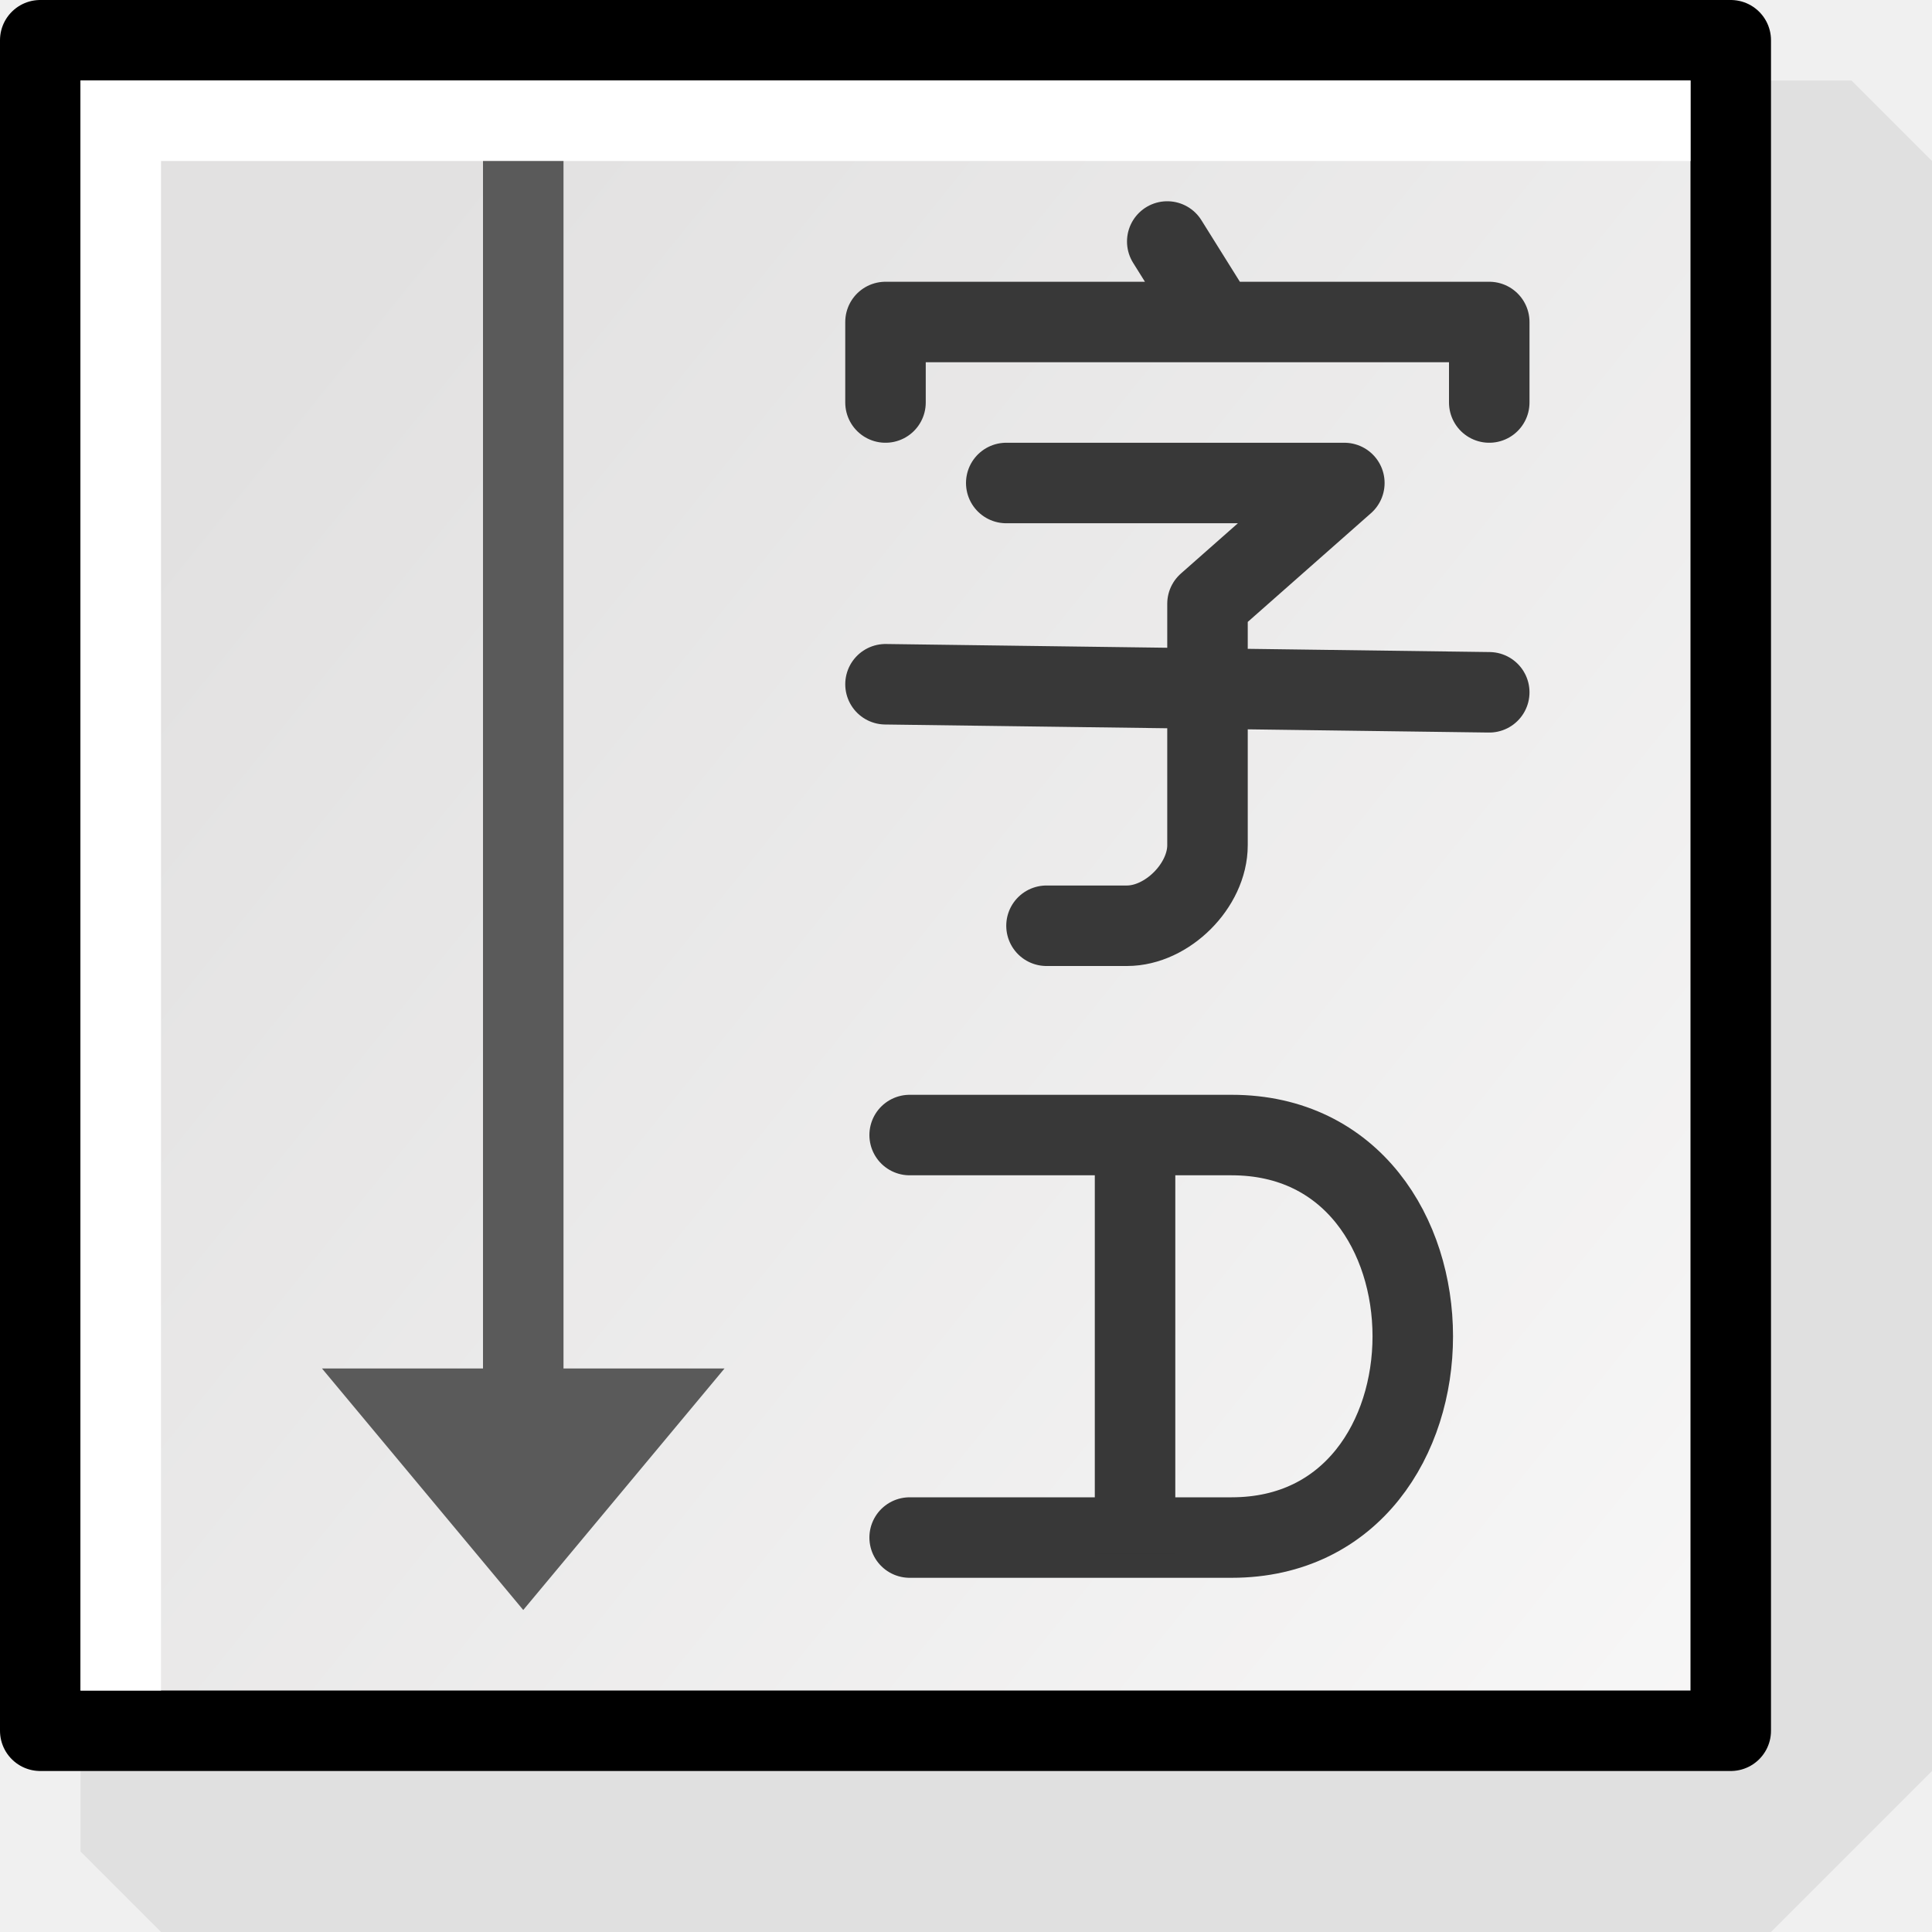
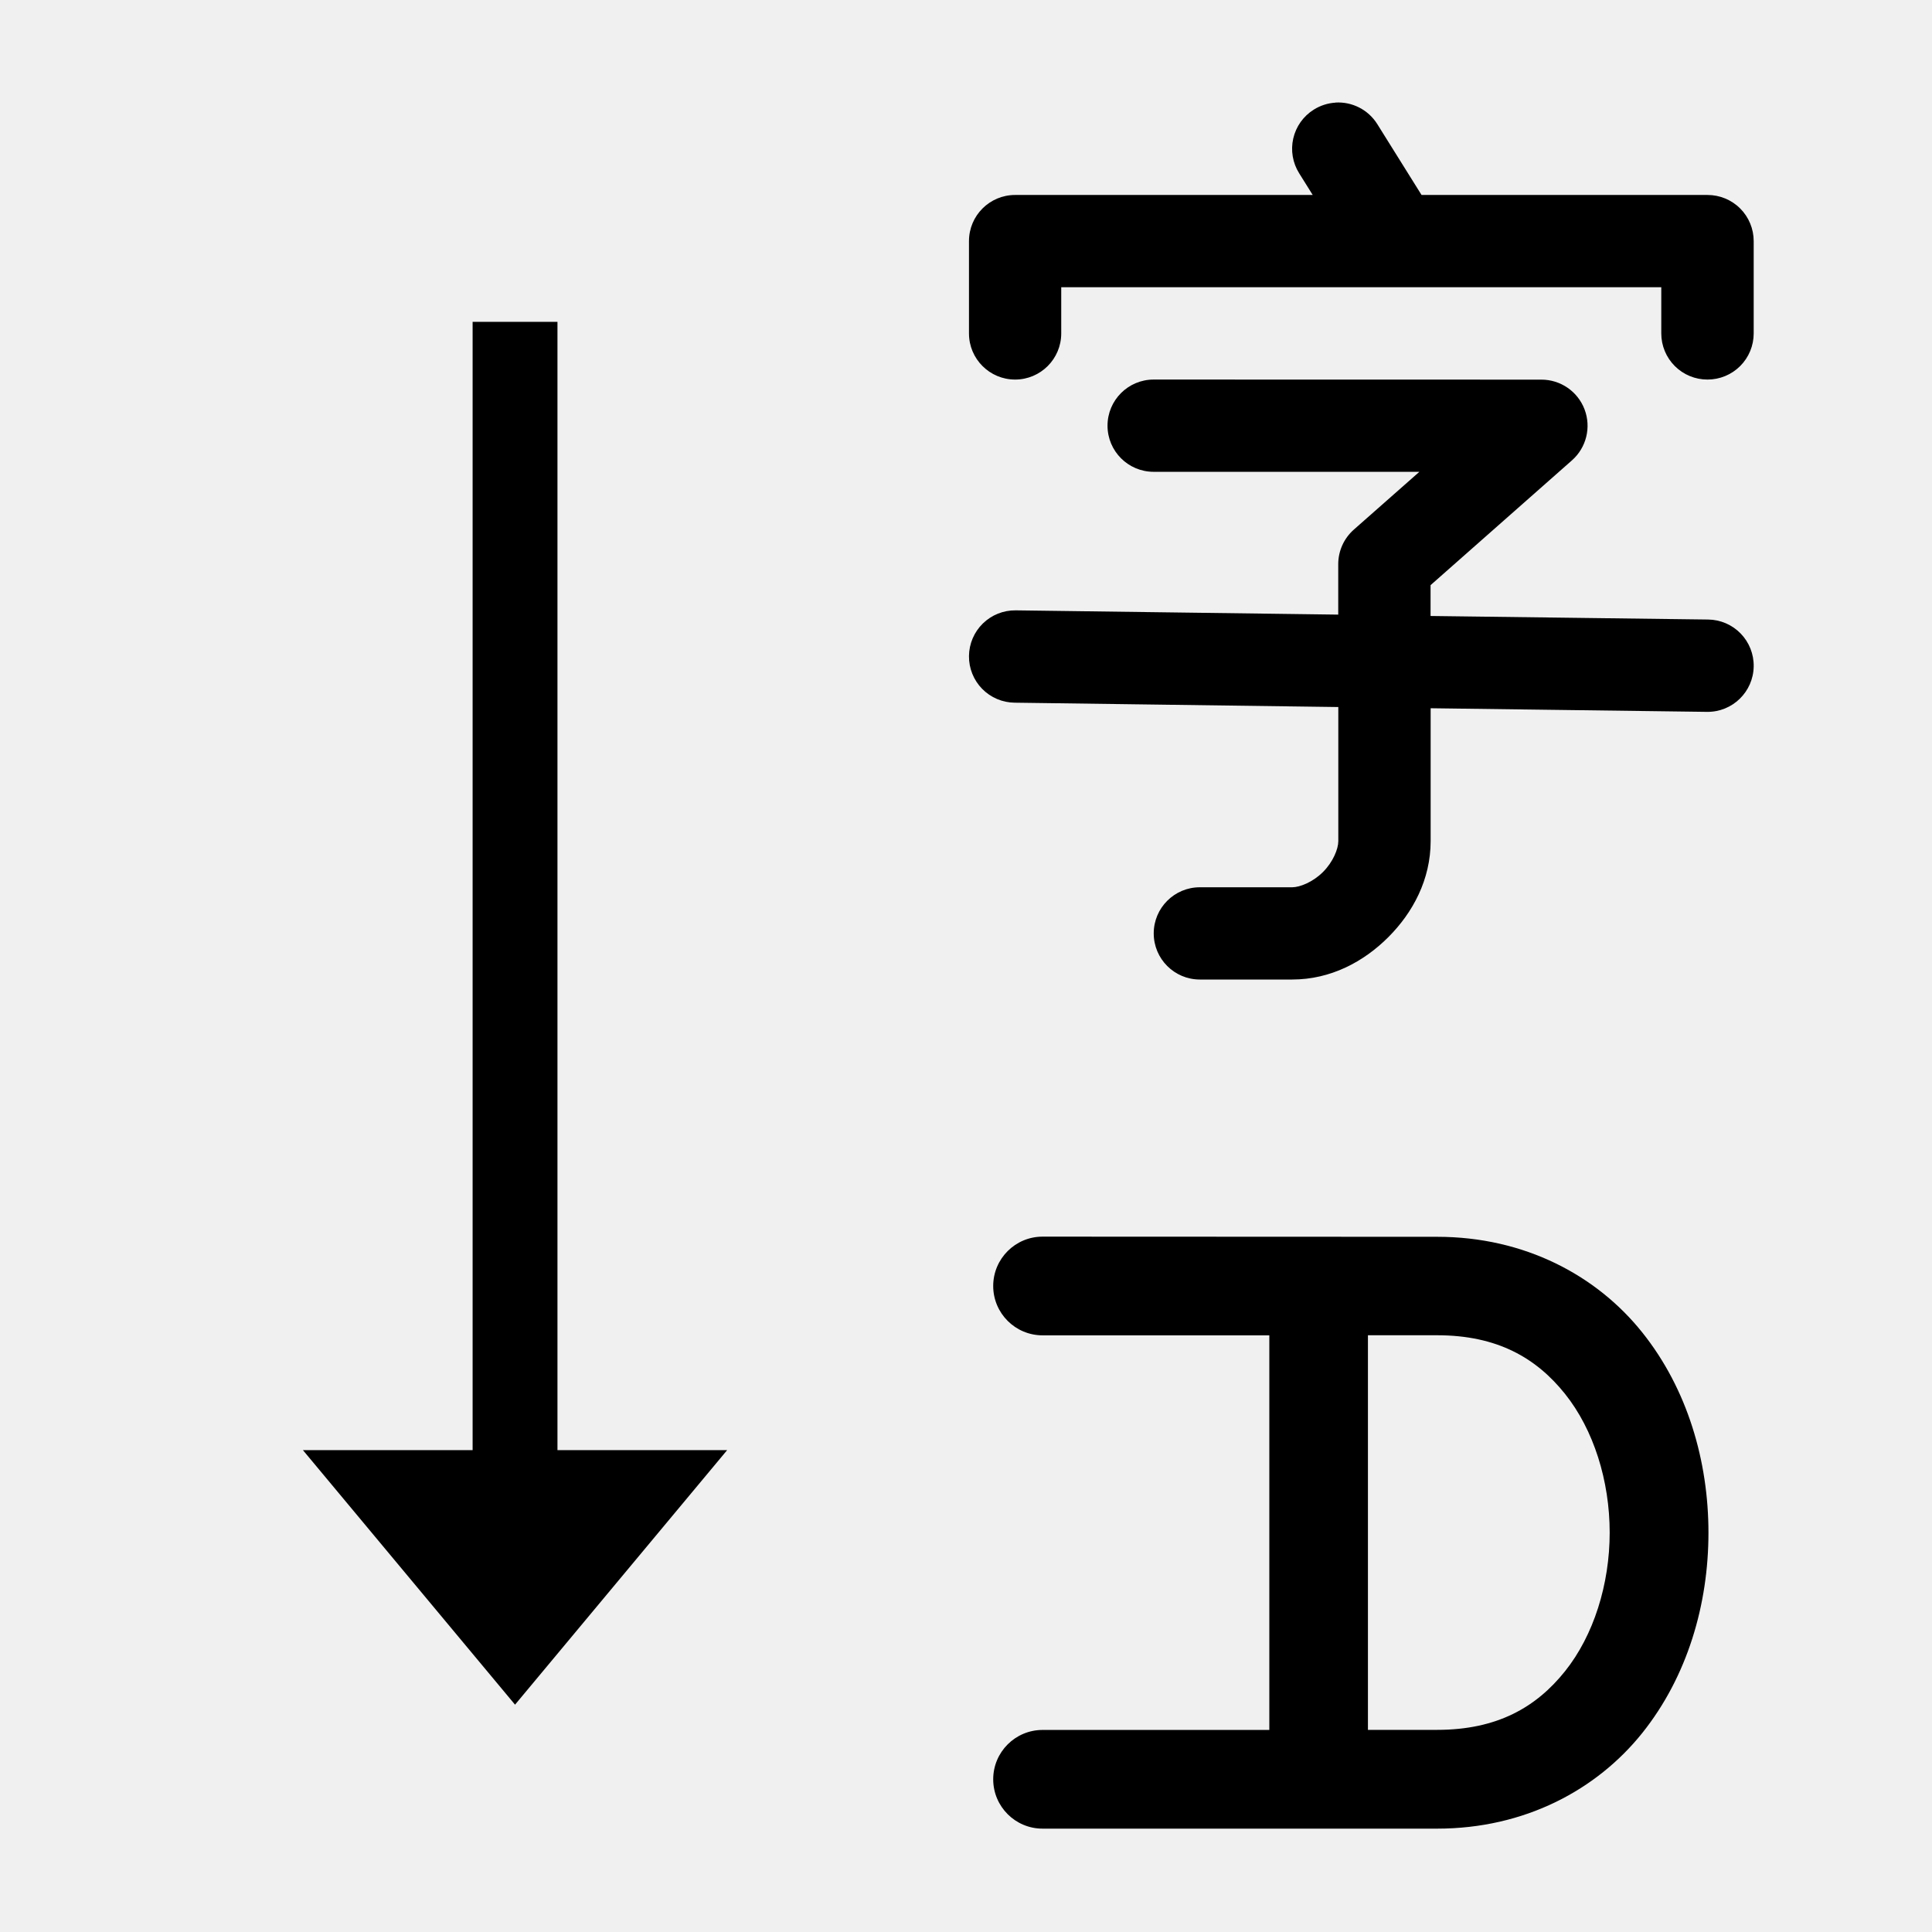
- <svg xmlns="http://www.w3.org/2000/svg" xmlns:xlink="http://www.w3.org/1999/xlink" width="24" height="24">
-   <defs>
+ <svg xmlns="http://www.w3.org/2000/svg" xmlns:xlink="http://www.w3.org/1999/xlink" width="24" height="24" version="1.1" id="svg1028">
+   <defs id="defs1011">
    <linearGradient id="linearGradientA" xlink:href="#linearGradientVector" gradientUnits="userSpaceOnUse" x1="30" x2="4" y1="25" y2="4" />
    <linearGradient id="linearGradientVector">
-       <stop offset="0" style="stop-color:#ffffff" />
-       <stop offset="1" style="stop-color:#e2e1e1" />
+       <stop offset="0" style="stop-color:#ffffff" id="stop1006" />
+       <stop offset="1" style="stop-color:#e2e1e1" id="stop1008" />
    </linearGradient>
  </defs>
-   <g id="format-text-direction-r2l">
-     <path d="m 1,1 h 22 l 1,1 v 20 l -2,2 h -20 l -1,-1 z" style="fill:black;fill-opacity:0.067" />
-     <rect x="0.5" y="0.5" width="21" height="21" style="fill:url(#linearGradientA);stroke:black;stroke-linejoin:round" />
-     <path d="m 2,21 h -1 v -20 h 20 v 1 h -19 z" style="fill:white" />
-     <path d="m 11.3,19.1 h 4 c 3,0 3,-5 0,-5 h -4" style="fill:none;stroke:#383838;stroke-linecap:round" />
-     <path d="m 14.1,19.3 v -5.2" style="fill:none;stroke:#383838" />
-     <path d="m 11,8.5 7.5,0.1 m -6,-2.6 h 4.2 l -1.7,1.5 v 3 c 0,0.5 -0.5,1 -1,1 h -1 m 2,-7.7 -0.5,-0.8 m -3.5,2 v -1 h 7.5 v 1" style="fill:none;stroke:#383838;stroke-linecap:round;stroke-linejoin:round" />
-     <path d="m 6.5,20 -2.5,-3 h 2 v -15 h 1 v 15 h 2 z" style="fill:#5a5a5a" />
+   <g id="frmt-text-direction-r2l">
+     <path d="m 12.951,15.362 a 0.613,0.613 0 0 0 -0.613,0.613 0.613,0.613 0 0 0 0.613,0.613 h 2.817 v 4.902 h -2.817 a 0.613,0.613 0 0 0 -0.613,0.613 0.613,0.613 0 0 0 0.613,0.613 h 4.902 c 1.089,0 1.983,-0.483 2.547,-1.187 0.563,-0.704 0.823,-1.601 0.823,-2.489 0,-0.888 -0.26,-1.785 -0.823,-2.489 -0.563,-0.704 -1.457,-1.187 -2.547,-1.187 z m 4.042,1.225 h 0.859 c 0.749,0 1.233,0.283 1.589,0.728 0.356,0.445 0.555,1.08 0.555,1.723 0,0.643 -0.199,1.278 -0.555,1.723 -0.356,0.445 -0.84,0.728 -1.589,0.728 h -0.859 z" style="stroke-width:1.123" id="path1469" />
+     <path id="path1467" d="m 14.331,4.715 a 0.573,0.573 0 0 0 -0.573,0.573 0.573,0.573 0 0 0 0.573,0.573 H 17.632 l -0.813,0.717 a 0.573,0.573 0 0 0 -0.195,0.43 v 0.627 L 12.617,7.582 a 0.573,0.573 0 0 0 -0.58,0.567 0.573,0.573 0 0 0 0.567,0.58 l 4.021,0.054 v 1.666 c 0,0.096 -0.065,0.258 -0.19,0.383 -0.125,0.125 -0.287,0.19 -0.383,0.19 h -1.147 a 0.573,0.573 0 0 0 -0.573,0.573 0.573,0.573 0 0 0 0.573,0.573 h 1.147 c 0.478,0 0.889,-0.221 1.194,-0.526 0.305,-0.305 0.526,-0.716 0.526,-1.194 V 8.798 l 3.434,0.045 A 0.573,0.573 0 0 0 21.785,8.279 0.573,0.573 0 0 0 21.218,7.696 L 17.771,7.652 V 7.269 l 1.756,-1.55 a 0.573,0.573 0 0 0 -0.381,-1.003 z" style="stroke-width:1.051" />
+     <path id="path1465" d="m 16.591,1.275 a 0.573,0.573 0 0 0 -0.271,0.087 0.573,0.573 0 0 0 -0.181,0.791 l 0.168,0.269 H 12.61 a 0.573,0.573 0 0 0 -0.573,0.573 v 1.147 a 0.573,0.573 0 0 0 0.573,0.573 0.573,0.573 0 0 0 0.573,-0.573 V 3.568 h 7.454 V 4.142 A 0.573,0.573 0 0 0 21.211,4.715 0.573,0.573 0 0 0 21.785,4.142 V 2.995 A 0.573,0.573 0 0 0 21.211,2.422 H 17.659 L 17.11,1.543 a 0.573,0.573 0 0 0 -0.52,-0.269 z" style="stroke-width:1.051" />
+     <path id="path1434" d="M 5.871,3.998 V 18.014 H 3.763 l 2.635,3.162 2.635,-3.162 H 6.925 V 3.998 Z" style="stroke-width:0.966" />
  </g>
</svg>
